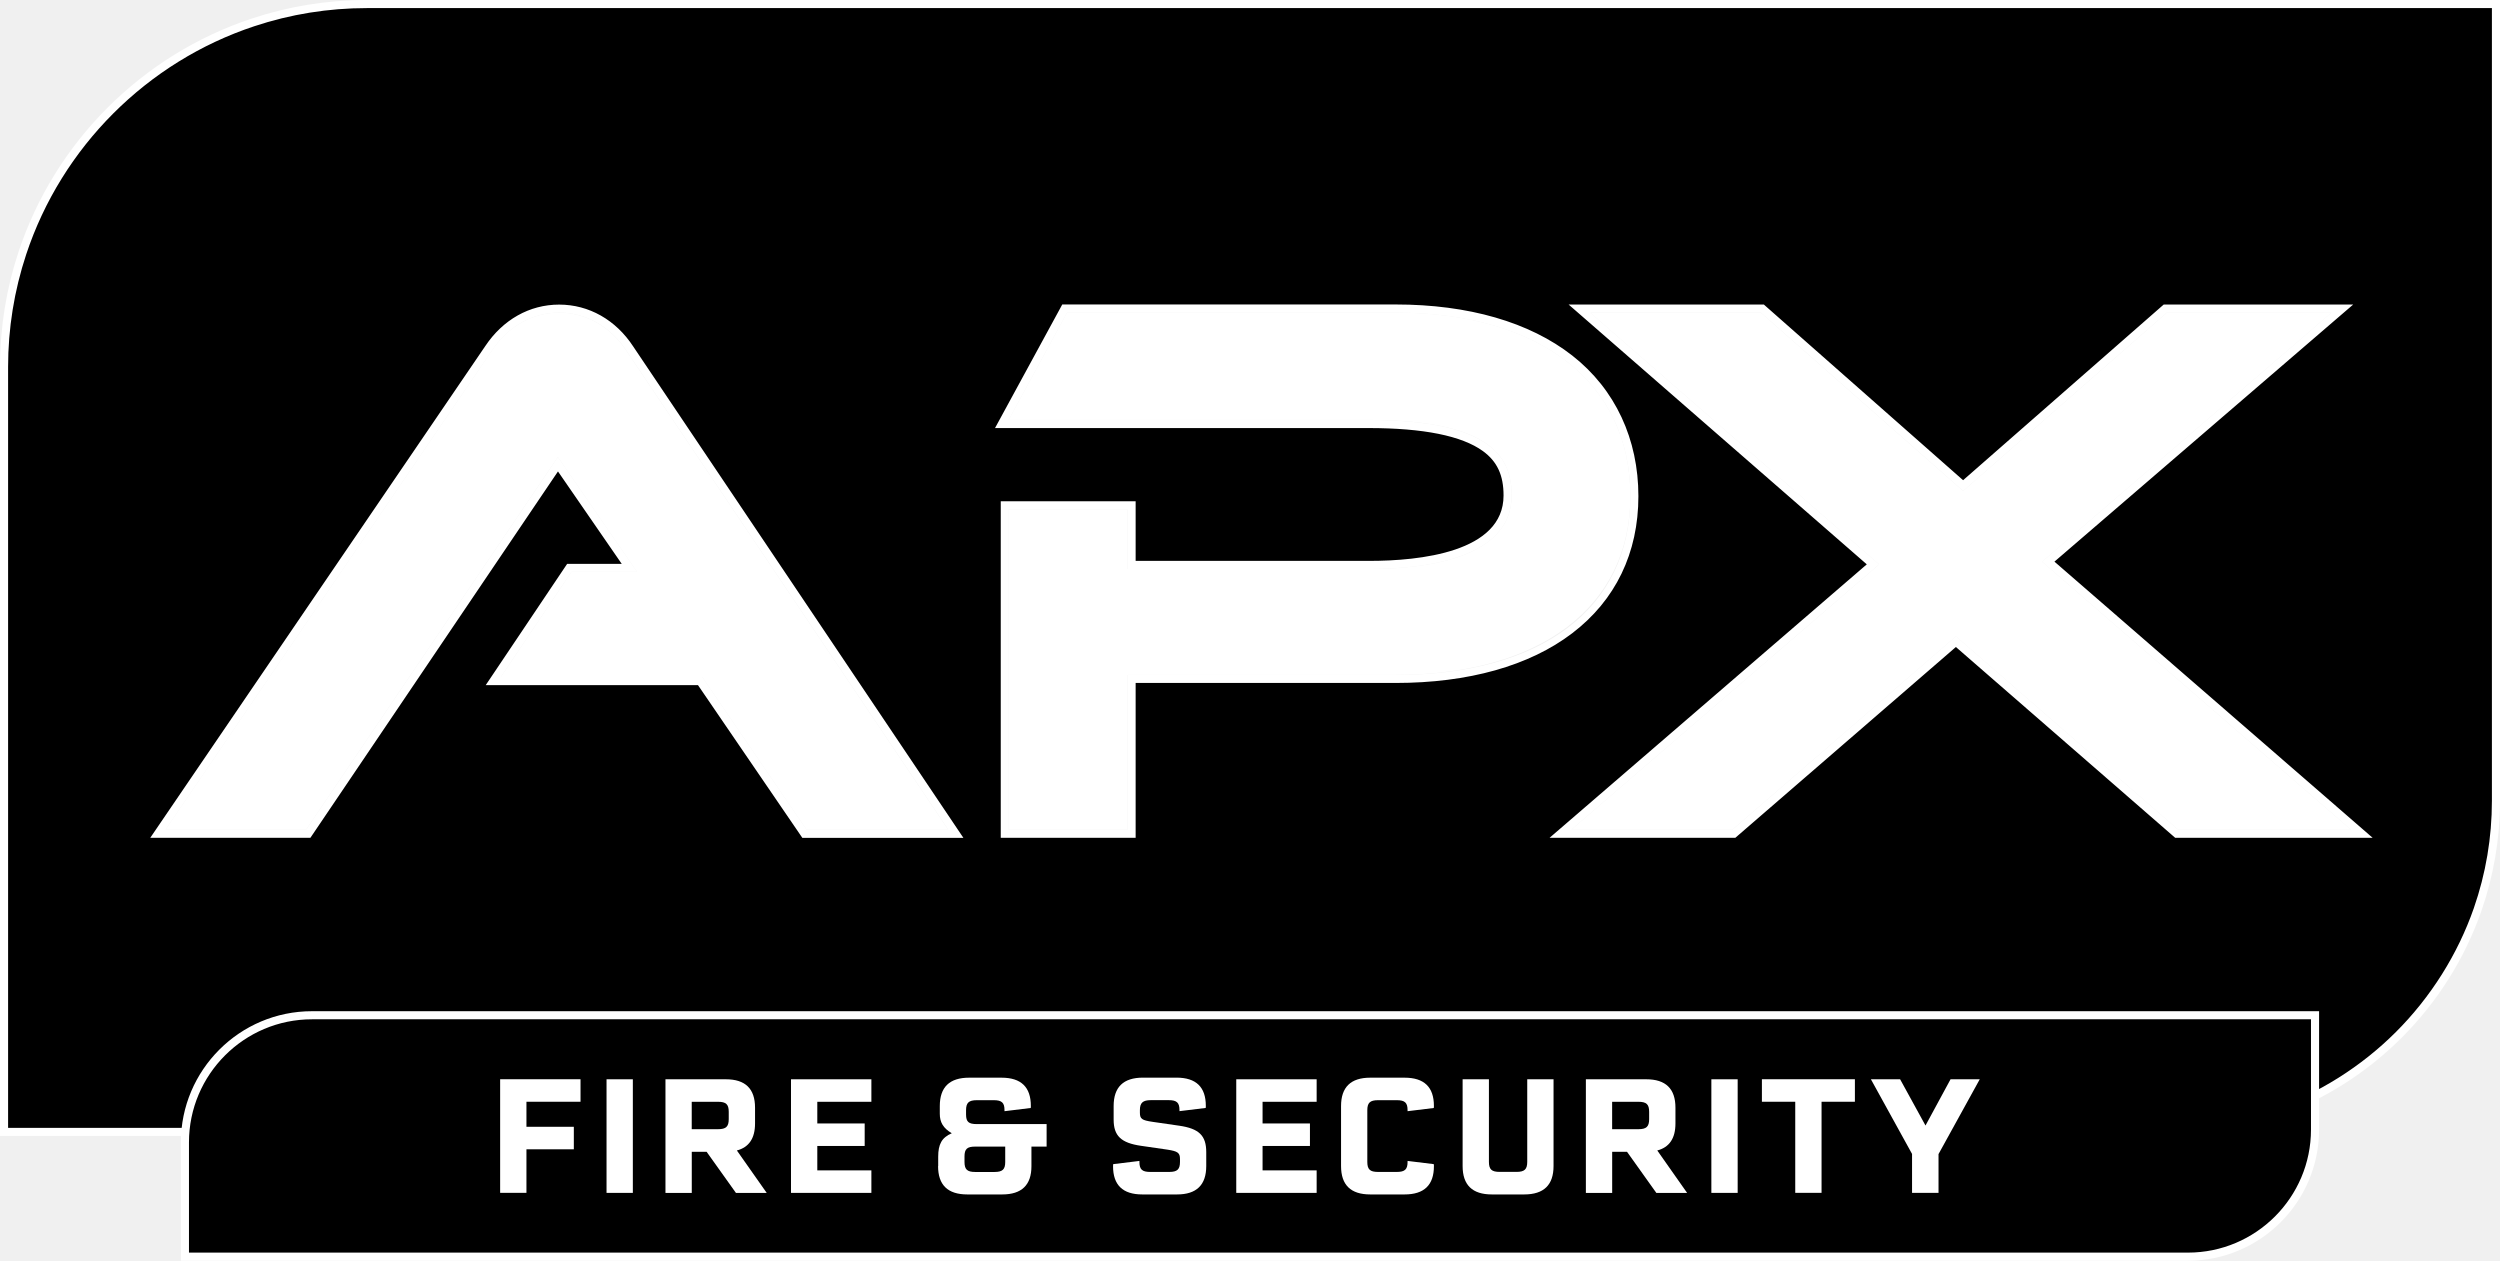
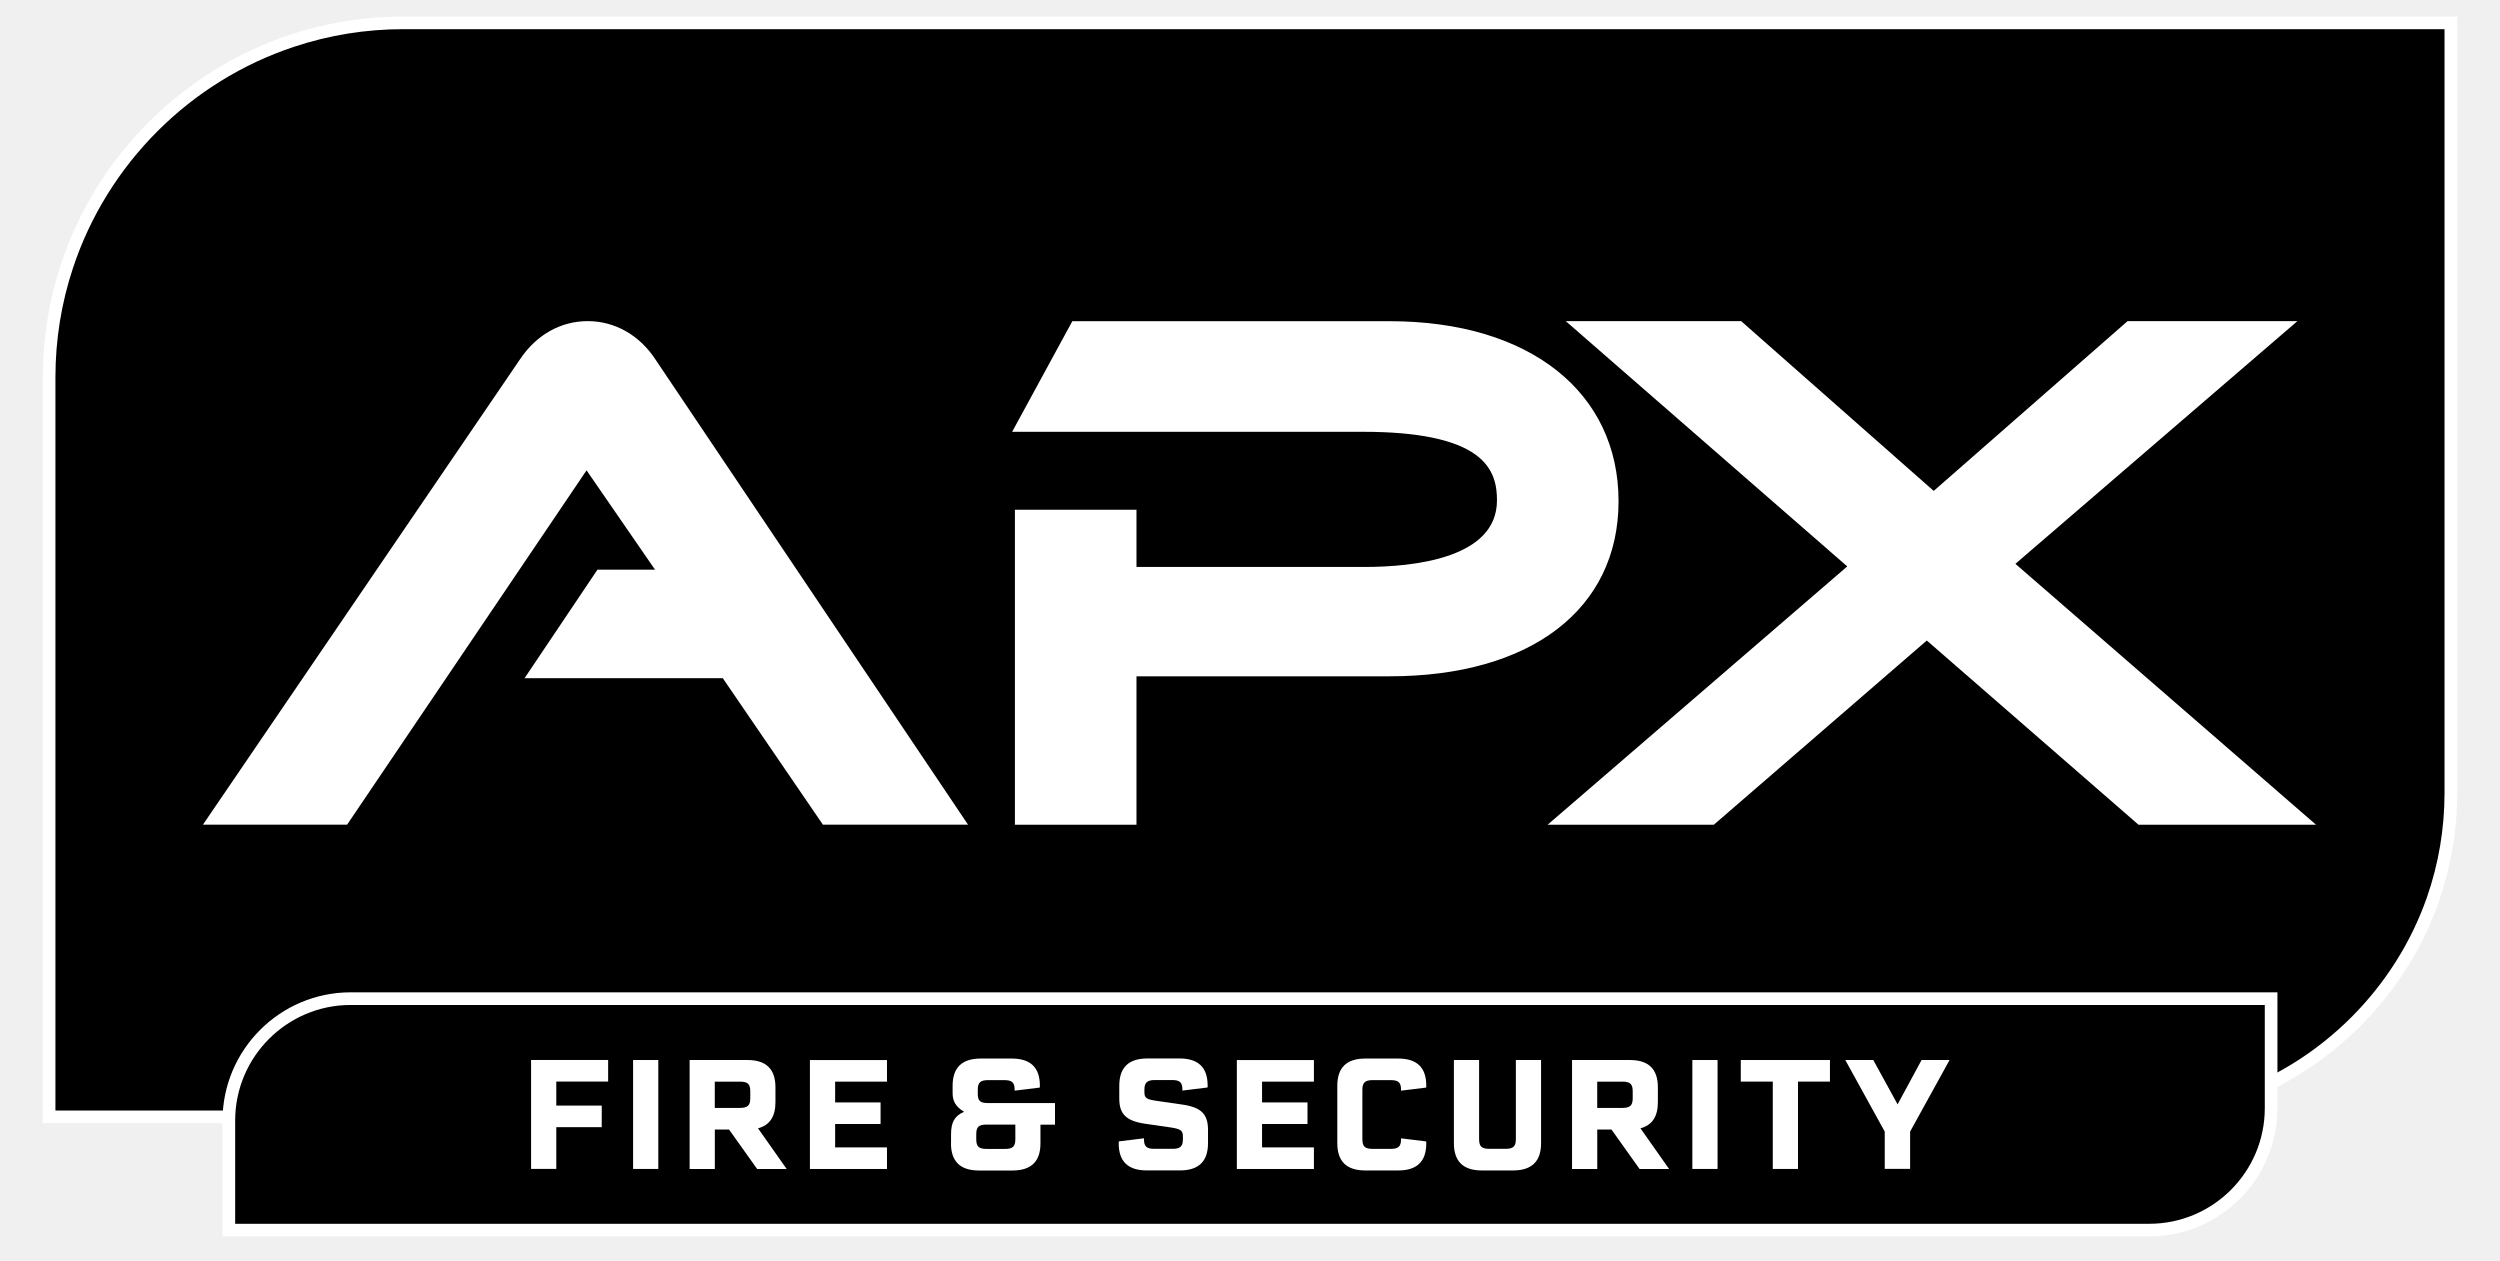
<svg xmlns="http://www.w3.org/2000/svg" id="Layer_1" version="1.1" viewBox="0 0 593.08 299.08">
  <defs>
    <style>
      .st0 {
        fill: #fff;
      }
+ 
+       .st1 {
+         stroke: #fff;
+         stroke-miterlimit: 10;
+         stroke-width: 3px;
+       }
    </style>
  </defs>
  <g>
-     <path d="M.96,268.53V87.06c0-9.23,1.46-18.32,4.35-27.02C13.83,34.29,34.29,13.83,60.04,5.31c8.68-2.89,17.77-4.35,27.02-4.35h505.05v189c0,8.82-1.46,17.5-4.35,25.8-7.84,22.48-25.94,40.58-48.44,48.42-8.26,2.89-16.94,4.35-25.79,4.35H.96ZM516.38,197.8h43.92l-74.38-64.55,69.76-60.04h-42l-47.96,42-47.63-42h-43.4l69.64,60.68-74.14,63.92h41.13l52.69-45.58,52.38,45.58ZM238.37,197.8h30.08v-36.73h62.63c34.94,0,56.65-16.61,56.65-43.34s-21.71-44.53-56.65-44.53h-78.51l-14.9,27.39h87c13.22,0,22.53,1.9,27.68,5.65,4.7,3.42,5.3,7.84,5.3,11.32,0,14.33-20.55,16.47-32.81,16.47h-56.39v-14.15h-30.08v77.93ZM190.85,197.8h35.91l-77.33-115.09c-3.94-6.04-10.05-9.51-16.77-9.51s-12.74,3.43-16.73,9.41l-78.48,115.18h35.68l59.24-87.67,16.95,24.58h-14.26l-18.03,26.85h49.05l24.77,36.24Z" />
-     <path class="st0" d="M591.16,1.92v188.04c0,8.71-1.44,17.29-4.29,25.48-3.82,10.96-10.21,21.11-18.47,29.37-8.26,8.26-18.42,14.64-29.38,18.46-8.16,2.85-16.73,4.3-25.47,4.3H1.92V87.06c0-9.13,1.45-18.12,4.3-26.72C14.65,34.88,34.88,14.65,60.34,6.22c8.58-2.85,17.57-4.3,26.72-4.3h504.1M465.72,113.93l-46.73-41.2-.54-.48h-46.32l3.86,3.36,66.87,58.27-71.35,61.51-3.91,3.37h44.07l.54-.47,51.79-44.8,51.48,44.79.54.47h46.84l-3.88-3.37-71.6-62.14,66.96-57.63,3.92-3.37h-44.95l-.54.47-47.05,41.2M236.06,101.55h88.61c13.01,0,22.13,1.84,27.12,5.46,3.39,2.47,4.9,5.72,4.9,10.54,0,13.49-19.95,15.51-31.85,15.51h-55.43v-14.15h-32v79.84h32v-36.73h61.67c17.28,0,31.76-4.07,41.88-11.78,10.29-7.83,15.72-19.07,15.72-32.53s-5.43-25.34-15.7-33.37c-10.13-7.92-24.62-12.11-41.9-12.11h-79.08l-.54,1-13.86,25.47-1.54,2.83M35.63,198.76h38l.57-.84,58.17-86.08,15.12,21.92h-12.94l-.57.85-16.74,24.93-2.01,2.99h50.35l24.19,35.4.57.84h38.21l-2.01-2.99-76.31-113.57c-4.13-6.33-10.53-9.95-17.58-9.95s-13.35,3.59-17.52,9.83l-77.46,113.69-2.04,3M593.08,0H87.06c-9.54,0-18.73,1.54-27.32,4.4C33.67,13.03,13.03,33.67,4.4,59.74c-2.85,8.59-4.4,17.78-4.4,27.32v182.42h513.55c9.14,0,17.93-1.55,26.1-4.4,22.89-7.97,41.05-26.12,49.03-49.01,2.84-8.19,4.4-16.97,4.4-26.11V0h0ZM465.71,116.48l48.32-42.31h39.06l-68.64,59.08,73.28,63.59h-40.99l-52.73-45.89-53.05,45.89h-38.19l73.02-62.96-68.54-59.72h40.48l47.99,42.31h0ZM239.28,99.64l13.86-25.47h77.94c34.34,0,55.69,16.68,55.69,43.57s-21.35,42.38-55.69,42.38h-63.59v36.73h-28.17v-76.01h28.17v14.15h57.35c12.61,0,33.77-2.26,33.77-17.43,0-8.35-3.87-17.93-33.94-17.93h-85.39ZM39.26,196.84l77.46-113.69c3.8-5.7,9.61-8.99,15.93-8.99s12.21,3.31,15.98,9.08l76.33,113.59h-33.6l-24.77-36.24h-47.76l16.74-24.93h15.57l-18.79-27.24-59.74,88.41h-33.36Z" />
+     <path d="M11.65,264.95V89.47c0-9.02,1.43-17.9,4.25-26.38,8.32-25.13,28.29-45.11,53.42-53.42,8.46-2.82,17.34-4.25,26.38-4.25h485.72v182.7c0,8.63-1.43,17.12-4.25,25.23-7.67,21.98-25.37,39.68-47.37,47.35-8.07,2.82-16.55,4.25-25.22,4.25H11.65ZM406.03,194.15l51.08-44.19,50.77,44.18h37.53l-69.59-60.39,65.13-56.06h-35.66l-46.55,40.76-46.23-40.76h-37.04l65.05,56.68-69.33,59.78h34.84ZM268.11,194.14v-35.22h61.55c32.58,0,52.81-15.35,52.81-40.05s-20.73-41.19-52.81-41.19h-74.38l-12.65,23.26h80.89c13,0,22.22,1.92,27.42,5.7,5.11,3.72,5.7,8.67,5.7,12.07,0,11.15-11.7,17.29-32.96,17.29h-55.56v-13.57h-25.84v71.71h25.84ZM226.82,194.14l-72.57-108.01c-3.51-5.38-8.91-8.45-14.83-8.45s-11.2,2.97-14.79,8.35l-73.65,108.1h30.57l57.58-85.21,19.12,27.73h-15.73l-15.27,22.74h45l23.75,34.75h30.82Z" />
+     <path class="st0" d="M579.92,6.92v181.2c0,8.46-1.4,16.78-4.17,24.74-7.52,21.55-24.87,38.91-46.44,46.42-7.92,2.77-16.24,4.17-24.73,4.17H13.15V89.47c0-8.85,1.4-17.56,4.17-25.91,8.17-24.69,27.78-44.3,52.47-52.47,8.32-2.77,17.04-4.17,25.91-4.17h484.22ZM240.1,102.44h83.41c12.67,0,21.6,1.82,26.54,5.42,4.51,3.28,5.08,7.52,5.08,10.85,0,13.74-19.7,15.79-31.46,15.79h-54.06v-13.57h-28.84v74.72h0s28.84,0,28.84,0v-35.21h60.05c33.5,0,54.31-15.92,54.31-41.55s-20.81-42.69-54.31-42.69h-75.27l-14.29,26.26h0ZM48.14,195.63h34.21l56.8-84.05,16.25,23.57h-13.67l-17.29,25.74h47.03l23.75,34.75h0s34.43,0,34.43,0l-74.14-110.34c-3.78-5.79-9.64-9.12-16.08-9.12s-12.21,3.29-16.04,9.02l-75.24,110.43h0ZM544.99,76.19h-40.27l-45.98,40.27-45.67-40.27h-41.61l66.77,58.18-71.08,61.28h39.43l50.52-43.7,50.22,43.7h0s42.11,0,42.11,0l-71.31-61.89,66.88-57.56h0ZM582.92,3.92H95.7c-9.2,0-18.24,1.45-26.85,4.32-25.58,8.46-45.91,28.79-54.37,54.38-2.87,8.63-4.32,17.67-4.32,26.85v176.98h494.43c8.84,0,17.49-1.46,25.72-4.34,22.42-7.81,40.47-25.85,48.28-48.27,2.88-8.27,4.34-16.92,4.34-25.72V3.92h0ZM256.17,79.18h73.49c15.65,0,28.73,3.83,37.85,11.08,8.81,7.01,13.46,16.9,13.46,28.61s-4.64,21.29-13.42,28c-9.02,6.9-22.12,10.55-37.9,10.55h-63.05v35.21h-22.84v-68.71h22.84v13.57h57.06c22.22,0,34.46-6.67,34.46-18.79,0-3.73-.65-9.16-6.32-13.28-5.54-4.03-14.79-5.99-28.3-5.99h-78.36l11.02-20.26h0ZM53.81,192.63l72.05-105.74c3.32-4.98,8.13-7.71,13.56-7.71s10.35,2.83,13.57,7.76l71.02,105.7h-27.21l-22.86-33.45-.89-1.31h-42.98l13.26-19.74h17.79l-3.24-4.7-16.25-23.57-2.49-3.62-2.46,3.64-55.9,82.73h-26.94ZM505.85,79.19h31.06l-60.75,52.29-2.63,2.26,2.62,2.28,65.24,56.62h-32.95l-49.36-42.95-1.96-1.71-1.97,1.7-49.67,42.97h-30.24l64.97-56.01,2.62-2.26-2.61-2.27-60.73-52.92h32.47l44.81,39.52,1.98,1.74,1.98-1.74,45.13-39.52h0Z" />
  </g>
-   <polygon class="st0" points="557.73 196.84 516.74 196.84 464.01 150.96 410.95 196.84 372.76 196.84 445.79 133.89 377.25 74.17 417.72 74.17 465.71 116.48 514.04 74.17 553.1 74.17 484.45 133.25 557.73 196.84" />
-   <path class="st0" d="M386.77,117.73c0,26.15-21.35,42.38-55.69,42.38h-63.59v36.73h-28.17v-76.01h28.17v14.15h57.35c12.61,0,33.77-2.26,33.77-17.43,0-8.35-3.87-17.93-33.94-17.93h-85.39l13.86-25.47h77.94c34.34,0,55.69,16.68,55.69,43.57Z" />
-   <path class="st0" d="M224.95,196.84h-33.6l-24.77-36.24h-47.76l16.74-24.93h15.57l-18.79-27.24-59.74,88.41h-33.36l77.46-113.69c3.8-5.7,9.61-8.99,15.93-8.99s12.21,3.31,15.98,9.08l76.33,113.59Z" />
+   <polygon class="st0" points="546.96 194.72 507.66 194.72 457.1 150.73 406.23 194.72 369.62 194.72 439.63 134.36 373.92 77.11 412.72 77.11 458.73 117.67 505.07 77.11 542.52 77.11 476.7 133.75 546.96 194.72" />
+   <path class="st0" d="M383.05,118.87c0,25.07-20.47,40.63-53.39,40.63h-60.97v35.21h-27.01v-72.87h27.01v13.57h54.98c12.09,0,32.38-2.17,32.38-16.71,0-8.01-3.71-17.19-32.54-17.19h-81.87l13.29-24.42h74.73c32.92,0,53.39,15.99,53.39,41.77h0Z" />
+   <path class="st0" d="M227.9,194.72h-32.21l-23.75-34.75h-45.79l16.05-23.9h14.93l-18.01-26.12-57.28,84.76h-31.98l74.26-109c3.64-5.46,9.21-8.62,15.27-8.62s11.71,3.17,15.32,8.71l73.18,108.9h0Z" />
+   <path class="st1" d="M54.29,291.82v-26c0-15.93,12.96-28.91,28.91-28.91h455.58v26c0,15.93-12.96,28.91-28.91,28.91H54.29Z" />
  <g>
-     <path d="M43.87,298.12v-27.12c0-16.62,13.52-30.15,30.15-30.15h475.18v27.12c0,16.62-13.52,30.15-30.15,30.15H43.87Z" />
-     <path class="st0" d="M548.24,241.81v26.16c0,16.09-13.09,29.19-29.19,29.19H44.83v-26.16c0-16.09,13.09-29.19,29.19-29.19h474.22M550.16,239.89H74.02c-17.15,0-31.11,13.95-31.11,31.11v28.08h476.14c17.15,0,31.11-13.95,31.11-31.11v-28.08h0Z" />
-   </g>
-   <g>
-     <path class="st0" d="M124.89,261.37v5.94h11.24v5.34h-11.24v10.33h-6.24v-26.95h19.07v5.34h-12.83Z" />
-     <path class="st0" d="M143.89,256.04h6.24v26.95h-6.24v-26.95Z" />
-     <path class="st0" d="M157.85,256.04h14.34c4.62,0,6.93,2.23,6.93,6.74v3.75c0,3.52-1.44,5.64-4.31,6.4l7.08,10.07h-7.3l-6.96-9.76h-3.52v9.76h-6.24v-26.95ZM170.34,267.88c1.89,0,2.54-.61,2.54-2.38v-1.74c0-1.78-.64-2.38-2.54-2.38h-6.24v6.51h6.24Z" />
-     <path class="st0" d="M193.89,261.37v5.15h11.24v5.34h-11.24v5.79h12.83v5.34h-19.07v-26.95h19.07v5.34h-12.83Z" />
-     <path class="st0" d="M222.57,276.63v-2.23c0-2.91.83-4.54,3.22-5.56-2.04-1.21-2.84-2.61-2.84-4.62v-1.82c0-4.5,2.31-6.74,6.96-6.74h7.68c4.65,0,6.96,2.23,6.96,6.7,0,.34,0,.38-.04.49l-6.21.76v-.26c0-1.74-.64-2.35-2.54-2.35h-4.01c-1.93,0-2.57.61-2.57,2.38v1.02c0,1.74.61,2.27,2.57,2.27h16.54v5.34h-3.6v4.65c0,4.47-2.31,6.7-6.93,6.7h-8.29c-4.62,0-6.93-2.23-6.93-6.74ZM231.35,278.03h4.58c1.89,0,2.54-.61,2.54-2.35v-3.67h-7.12c-1.93,0-2.54.57-2.54,2.35v1.29c0,1.78.64,2.38,2.54,2.38Z" />
-     <path class="st0" d="M264.06,276.66c0-.38,0-.42.04-.49l6.21-.76v.26c0,1.74.64,2.35,2.54,2.35h4.54c1.89,0,2.54-.61,2.54-2.38v-.68c0-1.48-.53-1.85-2.99-2.23l-6.28-.91c-4.69-.68-6.47-2.35-6.47-6.21v-3.22c0-4.5,2.31-6.74,6.96-6.74h7.95c4.65,0,6.96,2.23,6.96,6.7,0,.34,0,.38-.04.49l-6.21.76v-.26c0-1.74-.64-2.35-2.54-2.35h-4.24c-1.93,0-2.61.64-2.61,2.38v.57c0,1.51.45,1.82,3.03,2.2l6.28.91c4.73.68,6.43,2.35,6.43,6.28v3.29c0,4.5-2.31,6.74-6.93,6.74h-8.25c-4.62,0-6.93-2.23-6.93-6.7Z" />
-     <path class="st0" d="M299.52,261.37v5.15h11.24v5.34h-11.24v5.79h12.83v5.34h-19.07v-26.95h19.07v5.34h-12.83Z" />
-     <path class="st0" d="M318.14,276.63v-14.23c0-4.5,2.31-6.74,6.93-6.74h8.14c4.65,0,6.96,2.23,6.96,6.7,0,.27,0,.38-.04.49l-6.21.76v-.26c0-1.74-.64-2.35-2.54-2.35h-4.47c-1.89,0-2.54.61-2.54,2.38v12.26c0,1.78.64,2.38,2.54,2.38h4.47c1.89,0,2.54-.61,2.54-2.35v-.26l6.21.76c.04.11.04.23.04.49,0,4.47-2.31,6.7-6.96,6.7h-8.14c-4.62,0-6.93-2.23-6.93-6.74Z" />
-     <path class="st0" d="M361.59,283.36h-7.68c-4.62,0-6.93-2.23-6.93-6.74v-20.59h6.24v19.6c0,1.78.64,2.38,2.54,2.38h4.01c1.89,0,2.54-.61,2.54-2.38v-19.6h6.24v20.59c0,4.5-2.31,6.74-6.96,6.74Z" />
-     <path class="st0" d="M376.2,256.04h14.34c4.62,0,6.93,2.23,6.93,6.74v3.75c0,3.52-1.44,5.64-4.31,6.4l7.08,10.07h-7.3l-6.96-9.76h-3.52v9.76h-6.24v-26.95ZM388.69,267.88c1.89,0,2.54-.61,2.54-2.38v-1.74c0-1.78-.64-2.38-2.54-2.38h-6.24v6.51h6.24Z" />
-     <path class="st0" d="M405.99,256.04h6.24v26.95h-6.24v-26.95Z" />
-     <path class="st0" d="M425.89,261.37h-7.91v-5.34h22.06v5.34h-7.91v21.61h-6.24v-21.61Z" />
-     <path class="st0" d="M459.88,273.75v9.23h-6.28v-9.23l-9.76-17.71h6.93l6.02,10.97,5.94-10.97h6.93l-9.76,17.71Z" />
+     <path class="st0" d="M131.97,256.59v5.69h10.78v5.12h-10.78v9.9h-5.98v-25.84h18.28v5.12h-12.3Z" />
+     <path class="st0" d="M150.19,251.47h5.98v25.84h-5.98v-25.84Z" />
+     <path class="st0" d="M163.57,251.47h13.75c4.43,0,6.64,2.14,6.64,6.46v3.6c0,3.37-1.38,5.41-4.13,6.14l6.79,9.65h-7l-6.67-9.36h-3.37v9.36h-5.98v-25.84h-.02ZM175.55,262.83c1.81,0,2.44-.58,2.44-2.28v-1.67c0-1.71-.61-2.28-2.44-2.28h-5.98v6.24h5.98Z" />
+     <path class="st0" d="M198.12,256.59v4.94h10.78v5.12h-10.78v5.55h12.3v5.12h-18.28v-25.84h18.28v5.12h-12.3Z" />
+     <path class="st0" d="M225.62,271.22v-2.14c0-2.79.8-4.35,3.09-5.33-1.96-1.16-2.72-2.5-2.72-4.43v-1.74c0-4.31,2.21-6.46,6.67-6.46h7.36c4.46,0,6.67,2.14,6.67,6.42,0,.33,0,.36-.04.47l-5.95.73v-.25c0-1.67-.61-2.25-2.44-2.25h-3.84c-1.85,0-2.46.58-2.46,2.28v.98c0,1.67.58,2.18,2.46,2.18h15.86v5.12h-3.45v4.46c0,4.29-2.21,6.42-6.64,6.42h-7.95c-4.43,0-6.64-2.14-6.64-6.46h.03ZM234.04,272.56h4.39c1.81,0,2.44-.58,2.44-2.25v-3.52h-6.83c-1.85,0-2.44.55-2.44,2.25v1.24c0,1.71.61,2.28,2.44,2.28Z" />
+     <path class="st0" d="M265.4,271.24c0-.36,0-.4.04-.47l5.95-.73v.25c0,1.67.61,2.25,2.44,2.25h4.35c1.81,0,2.44-.58,2.44-2.28v-.65c0-1.42-.51-1.77-2.87-2.14l-6.02-.87c-4.5-.65-6.2-2.25-6.2-5.95v-3.09c0-4.31,2.21-6.46,6.67-6.46h7.62c4.46,0,6.67,2.14,6.67,6.42,0,.33,0,.36-.04.47l-5.95.73v-.25c0-1.67-.61-2.25-2.44-2.25h-4.07c-1.85,0-2.5.61-2.5,2.28v.55c0,1.45.43,1.74,2.91,2.11l6.02.87c4.53.65,6.16,2.25,6.16,6.02v3.15c0,4.31-2.21,6.46-6.64,6.46h-7.91c-4.43,0-6.64-2.14-6.64-6.42h0Z" />
+     <path class="st0" d="M299.4,256.59v4.94h10.78v5.12h-10.78v5.55h12.3v5.12h-18.28v-25.84h18.28v5.12h-12.3Z" />
+     <path class="st0" d="M317.25,271.22v-13.64c0-4.31,2.21-6.46,6.64-6.46h7.8c4.46,0,6.67,2.14,6.67,6.42,0,.26,0,.36-.04.47l-5.95.73v-.25c0-1.67-.61-2.25-2.44-2.25h-4.29c-1.81,0-2.44.58-2.44,2.28v11.75c0,1.71.61,2.28,2.44,2.28h4.29c1.81,0,2.44-.58,2.44-2.25v-.25l5.95.73c.04.11.04.22.04.47,0,4.29-2.21,6.42-6.67,6.42h-7.8c-4.43,0-6.64-2.14-6.64-6.46h0Z" />
+     <path class="st0" d="M358.91,277.67h-7.36c-4.43,0-6.64-2.14-6.64-6.46v-19.74h5.98v18.79c0,1.71.61,2.28,2.44,2.28h3.84c1.81,0,2.44-.58,2.44-2.28v-18.79h5.98v19.74c0,4.31-2.21,6.46-6.67,6.46h0Z" />
+     <path class="st0" d="M372.91,251.47h13.75c4.43,0,6.64,2.14,6.64,6.46v3.6c0,3.37-1.38,5.41-4.13,6.14l6.79,9.65h-7l-6.67-9.36h-3.37v9.36h-5.98v-25.84h-.02ZM384.89,262.83c1.81,0,2.44-.58,2.44-2.28v-1.67c0-1.71-.61-2.28-2.44-2.28h-5.98v6.24h5.98Z" />
+     <path class="st0" d="M401.48,251.47h5.98v25.84h-5.98v-25.84Z" />
+     <path class="st0" d="M420.55,256.59h-7.58v-5.12h21.15v5.12h-7.58v20.72h-5.98v-20.72Z" />
+     <path class="st0" d="M453.14,268.45v8.85h-6.02v-8.85l-9.36-16.98h6.64l5.77,10.52,5.69-10.52h6.64l-9.36,16.98h-.02Z" />
  </g>
</svg>
